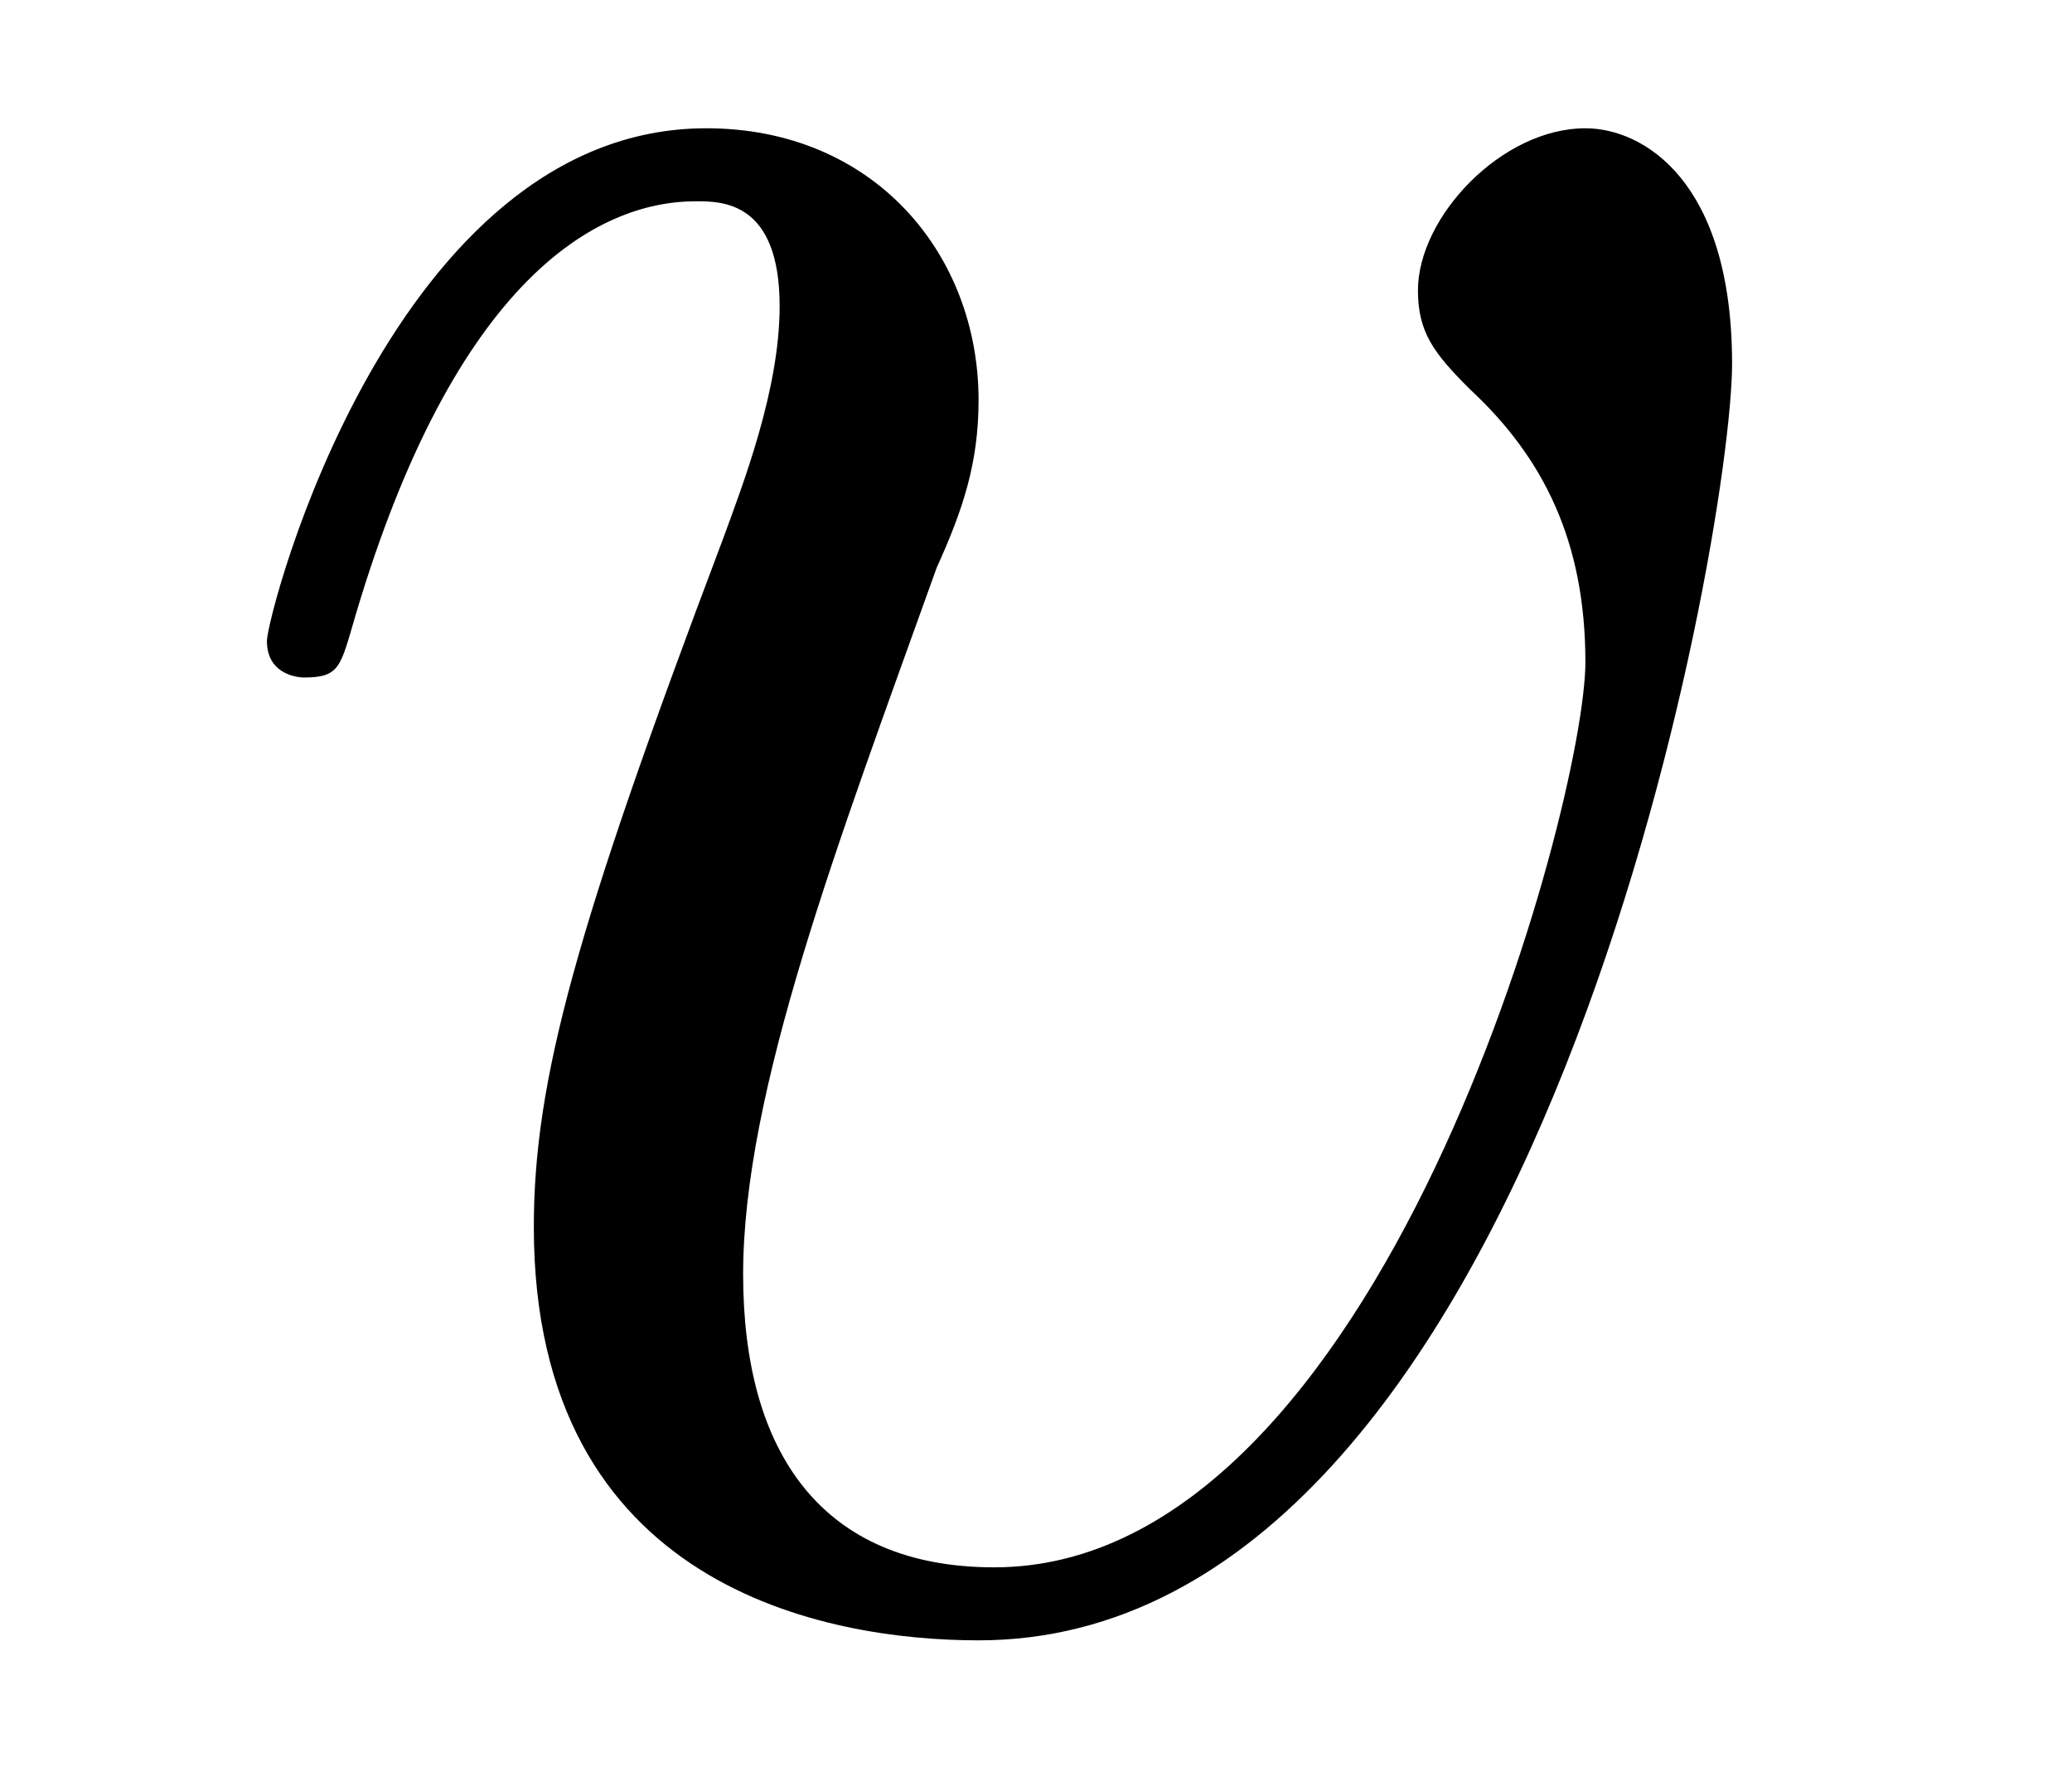
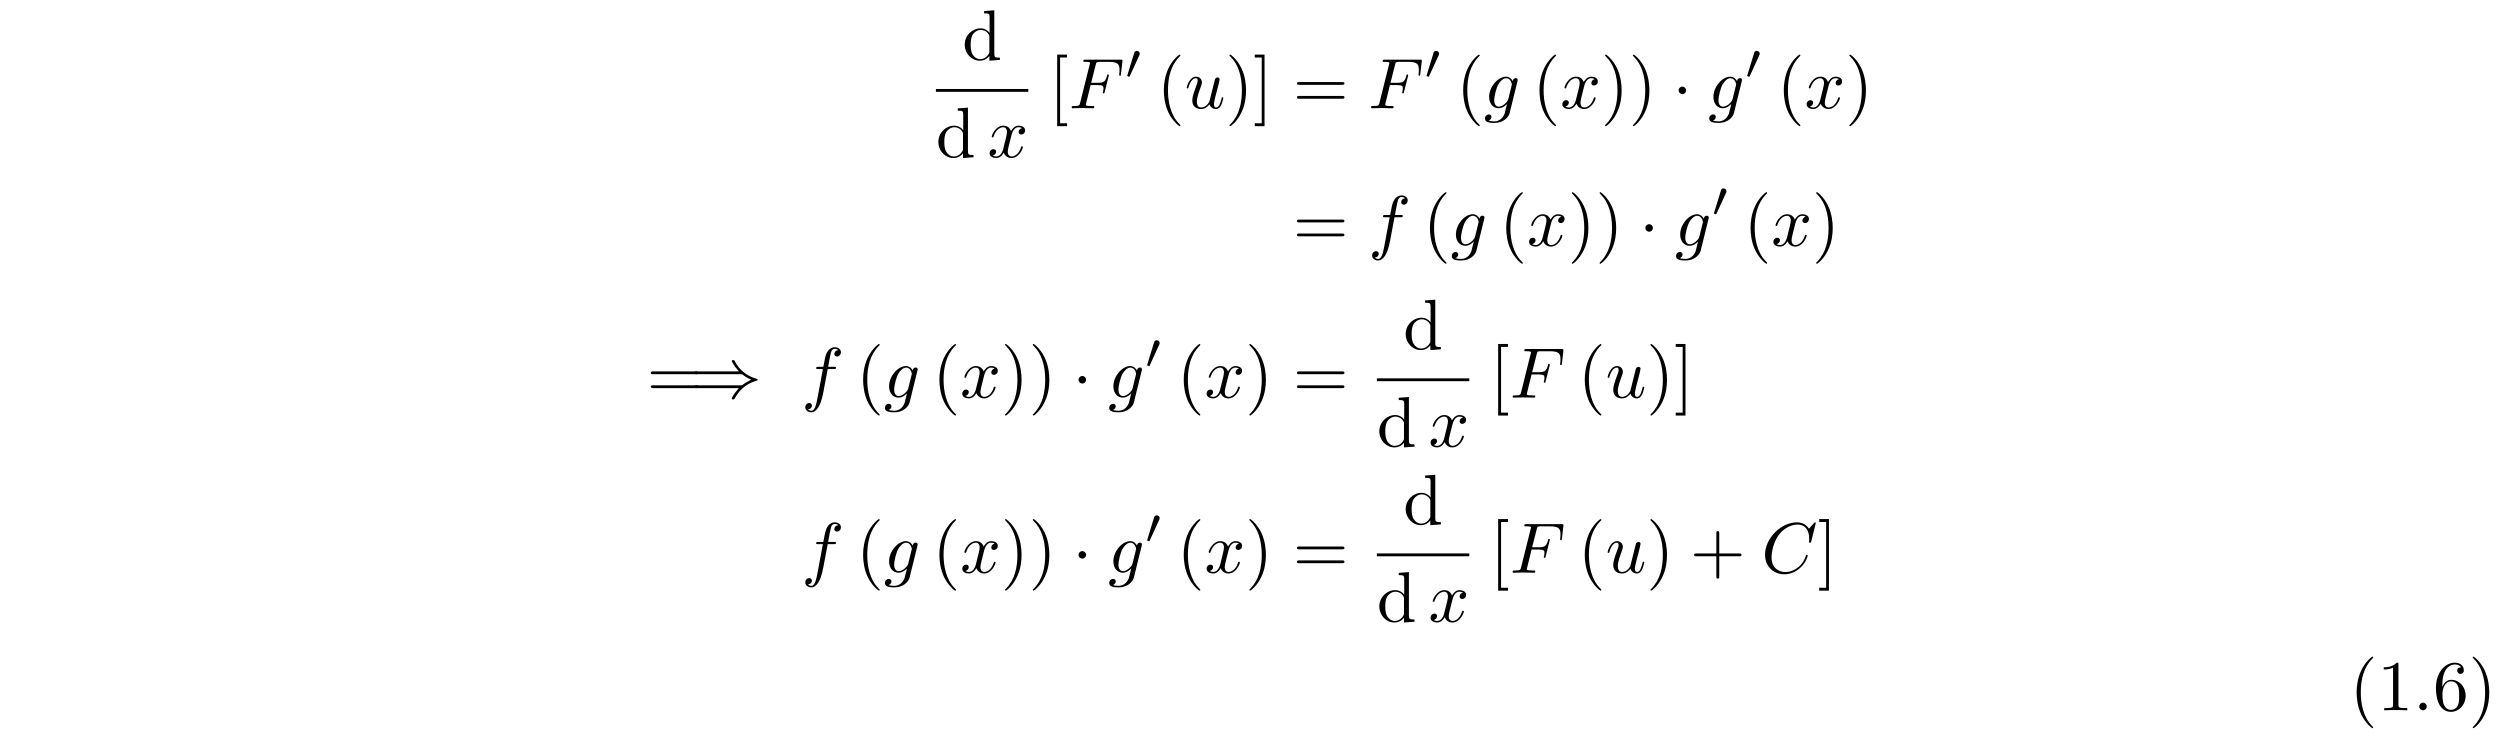
- <svg xmlns="http://www.w3.org/2000/svg" xmlns:xlink="http://www.w3.org/1999/xlink" viewBox="0 0 6.187 5.289" version="1.2">
+ <svg xmlns="http://www.w3.org/2000/svg" xmlns:xlink="http://www.w3.org/1999/xlink" width="348.696pt" height="103.157pt" viewBox="0 0 348.696 103.157" version="1.2">
  <defs>
    <g>
      <symbol overflow="visible" id="glyph0-0">
        <path style="stroke:none;" d="" />
      </symbol>
      <symbol overflow="visible" id="glyph0-1">
-         <path style="stroke:none;" d="M 4.672 -3.703 C 4.672 -4.25 4.406 -4.406 4.234 -4.406 C 3.984 -4.406 3.734 -4.141 3.734 -3.922 C 3.734 -3.797 3.781 -3.734 3.891 -3.625 C 4.109 -3.422 4.234 -3.172 4.234 -2.812 C 4.234 -2.391 3.625 -0.109 2.469 -0.109 C 1.953 -0.109 1.719 -0.453 1.719 -0.984 C 1.719 -1.531 2 -2.266 2.297 -3.094 C 2.375 -3.266 2.422 -3.406 2.422 -3.594 C 2.422 -4.031 2.109 -4.406 1.609 -4.406 C 0.672 -4.406 0.297 -2.953 0.297 -2.875 C 0.297 -2.766 0.406 -2.766 0.406 -2.766 C 0.516 -2.766 0.516 -2.797 0.562 -2.953 C 0.859 -3.953 1.281 -4.188 1.578 -4.188 C 1.656 -4.188 1.828 -4.188 1.828 -3.875 C 1.828 -3.625 1.719 -3.344 1.656 -3.172 C 1.219 -2.016 1.094 -1.562 1.094 -1.125 C 1.094 -0.047 1.969 0.109 2.422 0.109 C 4.094 0.109 4.672 -3.188 4.672 -3.703 Z M 4.672 -3.703 " />
+         <path style="stroke:none;" d="M 5.25 0 L 5.25 -0.312 C 4.562 -0.312 4.469 -0.375 4.469 -0.875 L 4.469 -6.922 L 3.047 -6.812 L 3.047 -6.5 C 3.734 -6.5 3.812 -6.438 3.812 -5.938 L 3.812 -3.781 C 3.531 -4.141 3.094 -4.406 2.562 -4.406 C 1.391 -4.406 0.344 -3.422 0.344 -2.141 C 0.344 -0.875 1.312 0.109 2.453 0.109 C 3.094 0.109 3.531 -0.234 3.781 -0.547 L 3.781 0.109 Z M 3.781 -1.172 C 3.781 -1 3.781 -0.984 3.672 -0.812 C 3.375 -0.328 2.938 -0.109 2.5 -0.109 C 2.047 -0.109 1.688 -0.375 1.453 -0.75 C 1.203 -1.156 1.172 -1.719 1.172 -2.141 C 1.172 -2.5 1.188 -3.094 1.469 -3.547 C 1.688 -3.859 2.062 -4.188 2.609 -4.188 C 2.953 -4.188 3.375 -4.031 3.672 -3.594 C 3.781 -3.422 3.781 -3.406 3.781 -3.219 Z M 3.781 -1.172 " />
+       </symbol>
+       <symbol overflow="visible" id="glyph0-2">
+         <path style="stroke:none;" d="M 2.547 2.5 L 2.547 2.094 L 1.578 2.094 L 1.578 -7.078 L 2.547 -7.078 L 2.547 -7.484 L 1.172 -7.484 L 1.172 2.5 Z M 2.547 2.5 " />
+       </symbol>
+       <symbol overflow="visible" id="glyph0-3">
+         <path style="stroke:none;" d="M 3.297 2.391 C 3.297 2.359 3.297 2.344 3.125 2.172 C 1.891 0.922 1.562 -0.969 1.562 -2.5 C 1.562 -4.234 1.938 -5.969 3.172 -7.203 C 3.297 -7.328 3.297 -7.344 3.297 -7.375 C 3.297 -7.453 3.266 -7.484 3.203 -7.484 C 3.094 -7.484 2.203 -6.797 1.609 -5.531 C 1.109 -4.438 0.984 -3.328 0.984 -2.5 C 0.984 -1.719 1.094 -0.516 1.641 0.625 C 2.25 1.844 3.094 2.5 3.203 2.5 C 3.266 2.5 3.297 2.469 3.297 2.391 Z M 3.297 2.391 " />
+       </symbol>
+       <symbol overflow="visible" id="glyph0-4">
+         <path style="stroke:none;" d="M 2.875 -2.5 C 2.875 -3.266 2.766 -4.469 2.219 -5.609 C 1.625 -6.828 0.766 -7.484 0.672 -7.484 C 0.609 -7.484 0.562 -7.438 0.562 -7.375 C 0.562 -7.344 0.562 -7.328 0.75 -7.141 C 1.734 -6.156 2.297 -4.578 2.297 -2.5 C 2.297 -0.781 1.938 0.969 0.703 2.219 C 0.562 2.344 0.562 2.359 0.562 2.391 C 0.562 2.453 0.609 2.5 0.672 2.5 C 0.766 2.5 1.672 1.812 2.25 0.547 C 2.766 -0.547 2.875 -1.656 2.875 -2.5 Z M 2.875 -2.5 " />
+       </symbol>
+       <symbol overflow="visible" id="glyph0-5">
+         <path style="stroke:none;" d="M 1.578 2.5 L 1.578 -7.484 L 0.219 -7.484 L 0.219 -7.078 L 1.188 -7.078 L 1.188 2.094 L 0.219 2.094 L 0.219 2.5 Z M 1.578 2.5 " />
+       </symbol>
+       <symbol overflow="visible" id="glyph0-6">
+         <path style="stroke:none;" d="M 7.188 -3.453 C 7.188 -3.656 7 -3.656 6.859 -3.656 L 0.891 -3.656 C 0.75 -3.656 0.562 -3.656 0.562 -3.453 C 0.562 -3.266 0.75 -3.266 0.891 -3.266 L 6.844 -3.266 C 7 -3.266 7.188 -3.266 7.188 -3.453 Z M 7.188 -1.531 C 7.188 -1.719 7 -1.719 6.844 -1.719 L 0.891 -1.719 C 0.75 -1.719 0.562 -1.719 0.562 -1.531 C 0.562 -1.328 0.75 -1.328 0.891 -1.328 L 6.859 -1.328 C 7 -1.328 7.188 -1.328 7.188 -1.531 Z M 7.188 -1.531 " />
+       </symbol>
+       <symbol overflow="visible" id="glyph0-7">
+         <path style="stroke:none;" d="M 7.188 -2.5 C 7.188 -2.688 7 -2.688 6.859 -2.688 L 4.078 -2.688 L 4.078 -5.484 C 4.078 -5.625 4.078 -5.812 3.875 -5.812 C 3.672 -5.812 3.672 -5.625 3.672 -5.484 L 3.672 -2.688 L 0.891 -2.688 C 0.75 -2.688 0.562 -2.688 0.562 -2.5 C 0.562 -2.297 0.75 -2.297 0.891 -2.297 L 3.672 -2.297 L 3.672 0.5 C 3.672 0.641 3.672 0.828 3.875 0.828 C 4.078 0.828 4.078 0.641 4.078 0.5 L 4.078 -2.297 L 6.859 -2.297 C 7 -2.297 7.188 -2.297 7.188 -2.5 Z M 7.188 -2.5 " />
+       </symbol>
+       <symbol overflow="visible" id="glyph0-8">
+         <path style="stroke:none;" d="M 4.172 0 L 4.172 -0.312 L 3.859 -0.312 C 2.953 -0.312 2.938 -0.422 2.938 -0.781 L 2.938 -6.375 C 2.938 -6.625 2.938 -6.641 2.703 -6.641 C 2.078 -6 1.203 -6 0.891 -6 L 0.891 -5.688 C 1.094 -5.688 1.672 -5.688 2.188 -5.953 L 2.188 -0.781 C 2.188 -0.422 2.156 -0.312 1.266 -0.312 L 0.953 -0.312 L 0.953 0 C 1.297 -0.031 2.156 -0.031 2.562 -0.031 C 2.953 -0.031 3.828 -0.031 4.172 0 Z M 4.172 0 " />
+       </symbol>
+       <symbol overflow="visible" id="glyph0-9">
+         <path style="stroke:none;" d="M 1.906 -0.531 C 1.906 -0.812 1.672 -1.062 1.391 -1.062 C 1.094 -1.062 0.859 -0.812 0.859 -0.531 C 0.859 -0.234 1.094 0 1.391 0 C 1.672 0 1.906 -0.234 1.906 -0.531 Z M 1.906 -0.531 " />
+       </symbol>
+       <symbol overflow="visible" id="glyph0-10">
+         <path style="stroke:none;" d="M 4.562 -2.031 C 4.562 -3.297 3.672 -4.25 2.562 -4.25 C 1.891 -4.25 1.516 -3.75 1.312 -3.266 L 1.312 -3.516 C 1.312 -6.031 2.547 -6.391 3.062 -6.391 C 3.297 -6.391 3.719 -6.328 3.938 -5.984 C 3.781 -5.984 3.391 -5.984 3.391 -5.547 C 3.391 -5.234 3.625 -5.078 3.844 -5.078 C 4 -5.078 4.312 -5.172 4.312 -5.562 C 4.312 -6.156 3.875 -6.641 3.047 -6.641 C 1.766 -6.641 0.422 -5.359 0.422 -3.156 C 0.422 -0.484 1.578 0.219 2.5 0.219 C 3.609 0.219 4.562 -0.719 4.562 -2.031 Z M 3.656 -2.047 C 3.656 -1.562 3.656 -1.062 3.484 -0.703 C 3.188 -0.109 2.734 -0.062 2.5 -0.062 C 1.875 -0.062 1.578 -0.656 1.516 -0.812 C 1.328 -1.281 1.328 -2.078 1.328 -2.25 C 1.328 -3.031 1.656 -4.031 2.547 -4.031 C 2.719 -4.031 3.172 -4.031 3.484 -3.406 C 3.656 -3.047 3.656 -2.531 3.656 -2.047 Z M 3.656 -2.047 " />
+       </symbol>
+       <symbol overflow="visible" id="glyph1-0">
+         <path style="stroke:none;" d="" />
+       </symbol>
+       <symbol overflow="visible" id="glyph1-1">
+         <path style="stroke:none;" d="M 4.938 -1.422 C 4.938 -1.531 4.859 -1.531 4.828 -1.531 C 4.734 -1.531 4.719 -1.484 4.688 -1.422 C 4.359 -0.344 3.688 -0.109 3.375 -0.109 C 2.984 -0.109 2.828 -0.422 2.828 -0.766 C 2.828 -0.984 2.875 -1.203 2.984 -1.641 L 3.328 -3.016 C 3.391 -3.266 3.625 -4.188 4.312 -4.188 C 4.359 -4.188 4.609 -4.188 4.812 -4.062 C 4.531 -4 4.344 -3.766 4.344 -3.516 C 4.344 -3.359 4.453 -3.172 4.719 -3.172 C 4.938 -3.172 5.25 -3.344 5.25 -3.75 C 5.25 -4.266 4.672 -4.406 4.328 -4.406 C 3.75 -4.406 3.406 -3.875 3.281 -3.656 C 3.031 -4.312 2.5 -4.406 2.203 -4.406 C 1.172 -4.406 0.594 -3.125 0.594 -2.875 C 0.594 -2.766 0.719 -2.766 0.719 -2.766 C 0.797 -2.766 0.828 -2.797 0.844 -2.875 C 1.188 -3.938 1.844 -4.188 2.188 -4.188 C 2.375 -4.188 2.719 -4.094 2.719 -3.516 C 2.719 -3.203 2.547 -2.547 2.188 -1.141 C 2.031 -0.531 1.672 -0.109 1.234 -0.109 C 1.172 -0.109 0.953 -0.109 0.734 -0.234 C 0.984 -0.297 1.203 -0.5 1.203 -0.781 C 1.203 -1.047 0.984 -1.125 0.844 -1.125 C 0.531 -1.125 0.297 -0.875 0.297 -0.547 C 0.297 -0.094 0.781 0.109 1.219 0.109 C 1.891 0.109 2.25 -0.594 2.266 -0.641 C 2.391 -0.281 2.75 0.109 3.344 0.109 C 4.375 0.109 4.938 -1.172 4.938 -1.422 Z M 4.938 -1.422 " />
+       </symbol>
+       <symbol overflow="visible" id="glyph1-2">
+         <path style="stroke:none;" d="M 7.25 -4.781 L 7.453 -6.516 C 7.484 -6.781 7.438 -6.781 7.188 -6.781 L 2.297 -6.781 C 2.109 -6.781 2 -6.781 2 -6.578 C 2 -6.469 2.094 -6.469 2.281 -6.469 C 2.656 -6.469 2.938 -6.469 2.938 -6.297 C 2.938 -6.25 2.938 -6.234 2.875 -6.047 L 1.562 -0.781 C 1.469 -0.391 1.453 -0.312 0.656 -0.312 C 0.484 -0.312 0.375 -0.312 0.375 -0.125 C 0.375 0 0.5 0 0.531 0 L 1.844 -0.031 L 3.328 0 C 3.422 0 3.531 0 3.531 -0.188 C 3.531 -0.266 3.484 -0.297 3.484 -0.297 C 3.453 -0.312 3.422 -0.312 3.203 -0.312 C 2.984 -0.312 2.938 -0.312 2.688 -0.328 C 2.391 -0.359 2.359 -0.406 2.359 -0.531 C 2.359 -0.531 2.359 -0.609 2.406 -0.75 L 3.016 -3.234 L 3.984 -3.234 C 4.734 -3.234 4.812 -3.078 4.812 -2.797 C 4.812 -2.719 4.812 -2.609 4.75 -2.297 C 4.719 -2.25 4.719 -2.188 4.719 -2.188 C 4.719 -2.109 4.781 -2.078 4.828 -2.078 C 4.938 -2.078 4.938 -2.109 4.984 -2.281 L 5.531 -4.453 C 5.562 -4.562 5.562 -4.578 5.562 -4.609 C 5.562 -4.609 5.547 -4.719 5.438 -4.719 C 5.344 -4.719 5.328 -4.672 5.297 -4.5 C 5.078 -3.734 4.859 -3.547 4 -3.547 L 3.094 -3.547 L 3.734 -6.078 C 3.828 -6.438 3.844 -6.469 4.281 -6.469 L 5.594 -6.469 C 6.812 -6.469 7.047 -6.141 7.047 -5.375 C 7.047 -5.141 7.047 -5.109 7.016 -4.828 C 7 -4.703 7 -4.688 7 -4.656 C 7 -4.609 7.031 -4.531 7.125 -4.531 C 7.234 -4.531 7.234 -4.594 7.25 -4.781 Z M 7.25 -4.781 " />
+       </symbol>
+       <symbol overflow="visible" id="glyph1-3">
+         <path style="stroke:none;" d="M 5.406 -1.422 C 5.406 -1.531 5.328 -1.531 5.297 -1.531 C 5.188 -1.531 5.188 -1.484 5.156 -1.344 C 5.016 -0.781 4.828 -0.109 4.406 -0.109 C 4.203 -0.109 4.094 -0.234 4.094 -0.562 C 4.094 -0.781 4.219 -1.25 4.297 -1.609 L 4.578 -2.688 C 4.609 -2.828 4.703 -3.203 4.75 -3.359 C 4.797 -3.594 4.891 -3.969 4.891 -4.031 C 4.891 -4.203 4.75 -4.297 4.609 -4.297 C 4.562 -4.297 4.297 -4.281 4.219 -3.953 L 3.469 -0.953 C 3.453 -0.906 3.062 -0.109 2.328 -0.109 C 1.812 -0.109 1.719 -0.562 1.719 -0.922 C 1.719 -1.484 2 -2.266 2.25 -2.953 C 2.375 -3.266 2.422 -3.406 2.422 -3.594 C 2.422 -4.031 2.109 -4.406 1.609 -4.406 C 0.656 -4.406 0.297 -2.953 0.297 -2.875 C 0.297 -2.766 0.406 -2.766 0.406 -2.766 C 0.516 -2.766 0.516 -2.797 0.562 -2.953 C 0.812 -3.812 1.203 -4.188 1.578 -4.188 C 1.672 -4.188 1.828 -4.172 1.828 -3.859 C 1.828 -3.625 1.719 -3.328 1.656 -3.188 C 1.281 -2.188 1.078 -1.578 1.078 -1.094 C 1.078 -0.141 1.766 0.109 2.297 0.109 C 2.953 0.109 3.312 -0.344 3.484 -0.562 C 3.594 -0.156 3.953 0.109 4.375 0.109 C 4.719 0.109 4.953 -0.125 5.109 -0.438 C 5.281 -0.797 5.406 -1.422 5.406 -1.422 Z M 5.406 -1.422 " />
+       </symbol>
+       <symbol overflow="visible" id="glyph1-4">
+         <path style="stroke:none;" d="M 3.594 0.672 L 4.688 -3.766 C 4.703 -3.812 4.719 -3.875 4.719 -3.938 C 4.719 -4.109 4.609 -4.203 4.438 -4.203 C 4.344 -4.203 4.062 -4.141 4.031 -3.781 C 3.844 -4.141 3.5 -4.406 3.094 -4.406 C 1.969 -4.406 0.734 -3.016 0.734 -1.578 C 0.734 -0.594 1.328 0 2.047 0 C 2.641 0 3.109 -0.469 3.203 -0.578 L 3.219 -0.562 L 2.891 0.75 C 2.844 0.844 2.516 1.828 1.453 1.828 C 1.266 1.828 0.938 1.812 0.656 1.719 C 0.953 1.641 1.062 1.375 1.062 1.203 C 1.062 1.047 0.953 0.859 0.688 0.859 C 0.469 0.859 0.156 1.031 0.156 1.438 C 0.156 1.844 0.516 2.047 1.469 2.047 C 2.719 2.047 3.438 1.266 3.594 0.672 Z M 3.875 -3.188 L 3.406 -1.281 C 3.344 -1.016 3.109 -0.766 2.891 -0.578 C 2.688 -0.406 2.375 -0.219 2.078 -0.219 C 1.578 -0.219 1.438 -0.734 1.438 -1.141 C 1.438 -1.609 1.719 -2.797 2 -3.297 C 2.266 -3.781 2.688 -4.188 3.109 -4.188 C 3.766 -4.188 3.906 -3.375 3.906 -3.328 C 3.906 -3.281 3.891 -3.219 3.875 -3.188 Z M 3.875 -3.188 " />
+       </symbol>
+       <symbol overflow="visible" id="glyph1-5">
+         <path style="stroke:none;" d="M 5.5 -6.344 C 5.5 -6.797 5.047 -7.031 4.641 -7.031 C 4.297 -7.031 3.672 -6.844 3.375 -5.859 C 3.312 -5.656 3.281 -5.547 3.047 -4.297 L 2.359 -4.297 C 2.156 -4.297 2.047 -4.297 2.047 -4.109 C 2.047 -3.984 2.141 -3.984 2.328 -3.984 L 2.984 -3.984 L 2.25 -0.047 C 2.062 0.922 1.891 1.828 1.375 1.828 C 1.328 1.828 1.094 1.828 0.891 1.641 C 1.359 1.609 1.453 1.25 1.453 1.109 C 1.453 0.875 1.266 0.75 1.078 0.75 C 0.812 0.75 0.531 0.984 0.531 1.359 C 0.531 1.797 0.969 2.047 1.375 2.047 C 1.922 2.047 2.328 1.453 2.5 1.078 C 2.828 0.453 3.047 -0.75 3.062 -0.828 L 3.656 -3.984 L 4.516 -3.984 C 4.719 -3.984 4.812 -3.984 4.812 -4.188 C 4.812 -4.297 4.719 -4.297 4.547 -4.297 L 3.719 -4.297 C 3.828 -4.875 3.812 -4.859 3.922 -5.438 C 3.969 -5.641 4.109 -6.344 4.172 -6.469 C 4.25 -6.656 4.422 -6.812 4.641 -6.812 C 4.672 -6.812 4.938 -6.812 5.125 -6.625 C 4.688 -6.594 4.578 -6.234 4.578 -6.094 C 4.578 -5.859 4.766 -5.734 4.953 -5.734 C 5.219 -5.734 5.5 -5.969 5.5 -6.344 Z M 5.5 -6.344 " />
+       </symbol>
+       <symbol overflow="visible" id="glyph1-6">
+         <path style="stroke:none;" d="M 6.453 -2.391 C 6.453 -2.5 6.328 -2.5 6.328 -2.5 C 6.266 -2.5 6.219 -2.469 6.203 -2.391 C 6.109 -2.109 5.875 -1.391 5.188 -0.812 C 4.5 -0.266 3.875 -0.094 3.359 -0.094 C 2.469 -0.094 1.406 -0.609 1.406 -2.156 C 1.406 -2.734 1.609 -4.344 2.609 -5.516 C 3.219 -6.219 4.156 -6.719 5.047 -6.719 C 6.062 -6.719 6.656 -5.953 6.656 -4.797 C 6.656 -4.391 6.625 -4.391 6.625 -4.281 C 6.625 -4.188 6.734 -4.188 6.766 -4.188 C 6.891 -4.188 6.891 -4.203 6.953 -4.391 L 7.578 -6.922 C 7.578 -6.953 7.562 -7.031 7.469 -7.031 C 7.438 -7.031 7.422 -7.016 7.312 -6.906 L 6.625 -6.141 C 6.531 -6.281 6.078 -7.031 4.969 -7.031 C 2.734 -7.031 0.5 -4.828 0.5 -2.516 C 0.5 -0.875 1.672 0.219 3.203 0.219 C 4.062 0.219 4.828 -0.172 5.359 -0.641 C 6.281 -1.453 6.453 -2.359 6.453 -2.391 Z M 6.453 -2.391 " />
+       </symbol>
+       <symbol overflow="visible" id="glyph2-0">
+         <path style="stroke:none;" d="" />
+       </symbol>
+       <symbol overflow="visible" id="glyph2-1">
+         <path style="stroke:none;" d="M 2.078 -3.516 C 2.078 -3.734 1.891 -3.891 1.672 -3.891 C 1.391 -3.891 1.328 -3.672 1.297 -3.578 L 0.375 -0.562 L 0.328 -0.438 C 0.328 -0.359 0.547 -0.281 0.609 -0.281 C 0.656 -0.281 0.688 -0.328 0.703 -0.391 L 2.031 -3.297 C 2.062 -3.359 2.078 -3.422 2.078 -3.516 Z M 2.078 -3.516 " />
+       </symbol>
+       <symbol overflow="visible" id="glyph3-0">
+         <path style="stroke:none;" d="" />
+       </symbol>
+       <symbol overflow="visible" id="glyph3-1">
+         <path style="stroke:none;" d="M 1.906 -2.5 C 1.906 -2.781 1.672 -3.016 1.391 -3.016 C 1.094 -3.016 0.859 -2.781 0.859 -2.5 C 0.859 -2.203 1.094 -1.969 1.391 -1.969 C 1.672 -1.969 1.906 -2.203 1.906 -2.5 Z M 1.906 -2.5 " />
+       </symbol>
+       <symbol overflow="visible" id="glyph3-2">
+         <path style="stroke:none;" d="M 9.391 -2.5 C 9.391 -2.578 9.344 -2.594 9.234 -2.625 C 7.641 -3.078 6.734 -4.078 6.25 -4.984 C 6.141 -5.172 6.141 -5.188 6.125 -5.203 C 6.078 -5.234 6.031 -5.234 5.969 -5.234 C 5.875 -5.234 5.766 -5.234 5.766 -5.109 C 5.766 -5.109 5.969 -4.547 6.766 -3.656 L 0.891 -3.656 C 0.75 -3.656 0.562 -3.656 0.562 -3.453 C 0.562 -3.266 0.75 -3.266 0.891 -3.266 L 7.031 -3.266 C 7.203 -3.266 7.219 -3.266 7.344 -3.156 C 7.812 -2.812 8.281 -2.578 8.484 -2.5 C 8.281 -2.406 7.812 -2.172 7.344 -1.828 C 7.219 -1.719 7.203 -1.719 7.031 -1.719 L 0.891 -1.719 C 0.75 -1.719 0.562 -1.719 0.562 -1.531 C 0.562 -1.328 0.75 -1.328 0.891 -1.328 L 6.766 -1.328 C 5.969 -0.453 5.766 0.094 5.766 0.125 C 5.766 0.25 5.875 0.25 5.969 0.25 C 6.125 0.25 6.125 0.234 6.219 0.062 C 6.734 -0.906 7.641 -1.906 9.219 -2.359 C 9.344 -2.391 9.391 -2.406 9.391 -2.5 Z M 9.391 -2.5 " />
      </symbol>
    </g>
  </defs>
  <g id="surface1">
    <g style="fill:rgb(0%,0%,0%);fill-opacity:1;">
-       <use xlink:href="#glyph0-1" x="0.5" y="4.789" />
+       <use xlink:href="#glyph0-1" x="134.215" y="8.359" />
+     </g>
+     <path style="fill:none;stroke-width:0.398;stroke-linecap:butt;stroke-linejoin:miter;stroke:rgb(0%,0%,0%);stroke-opacity:1;stroke-miterlimit:10;" d="M 0.001 -0.001 L 12.888 -0.001 " transform="matrix(1,0,0,-1,130.538,12.608)" />
+     <g style="fill:rgb(0%,0%,0%);fill-opacity:1;">
+       <use xlink:href="#glyph0-1" x="130.538" y="21.933" />
+     </g>
+     <g style="fill:rgb(0%,0%,0%);fill-opacity:1;">
+       <use xlink:href="#glyph1-1" x="137.733" y="21.933" />
+     </g>
+     <g style="fill:rgb(0%,0%,0%);fill-opacity:1;">
+       <use xlink:href="#glyph0-2" x="146.283" y="15.099" />
+     </g>
+     <g style="fill:rgb(0%,0%,0%);fill-opacity:1;">
+       <use xlink:href="#glyph1-2" x="149.1" y="15.099" />
+     </g>
+     <g style="fill:rgb(0%,0%,0%);fill-opacity:1;">
+       <use xlink:href="#glyph2-1" x="156.89" y="10.986" />
+     </g>
+     <g style="fill:rgb(0%,0%,0%);fill-opacity:1;">
+       <use xlink:href="#glyph0-3" x="161.346" y="15.099" />
+     </g>
+     <g style="fill:rgb(0%,0%,0%);fill-opacity:1;">
+       <use xlink:href="#glyph1-3" x="165.22" y="15.099" />
+     </g>
+     <g style="fill:rgb(0%,0%,0%);fill-opacity:1;">
+       <use xlink:href="#glyph0-4" x="170.923" y="15.099" />
+       <use xlink:href="#glyph0-5" x="174.797" y="15.099" />
+     </g>
+     <g style="fill:rgb(0%,0%,0%);fill-opacity:1;">
+       <use xlink:href="#glyph0-6" x="180.335" y="15.099" />
+     </g>
+     <g style="fill:rgb(0%,0%,0%);fill-opacity:1;">
+       <use xlink:href="#glyph1-2" x="190.849" y="15.099" />
+     </g>
+     <g style="fill:rgb(0%,0%,0%);fill-opacity:1;">
+       <use xlink:href="#glyph2-1" x="198.639" y="10.986" />
+     </g>
+     <g style="fill:rgb(0%,0%,0%);fill-opacity:1;">
+       <use xlink:href="#glyph0-3" x="203.095" y="15.099" />
+     </g>
+     <g style="fill:rgb(0%,0%,0%);fill-opacity:1;">
+       <use xlink:href="#glyph1-4" x="206.969" y="15.099" />
+     </g>
+     <g style="fill:rgb(0%,0%,0%);fill-opacity:1;">
+       <use xlink:href="#glyph0-3" x="213.739" y="15.099" />
+     </g>
+     <g style="fill:rgb(0%,0%,0%);fill-opacity:1;">
+       <use xlink:href="#glyph1-1" x="217.613" y="15.099" />
+     </g>
+     <g style="fill:rgb(0%,0%,0%);fill-opacity:1;">
+       <use xlink:href="#glyph0-4" x="223.307" y="15.099" />
+       <use xlink:href="#glyph0-4" x="227.181" y="15.099" />
+     </g>
+     <g style="fill:rgb(0%,0%,0%);fill-opacity:1;">
+       <use xlink:href="#glyph3-1" x="233.27" y="15.099" />
+     </g>
+     <g style="fill:rgb(0%,0%,0%);fill-opacity:1;">
+       <use xlink:href="#glyph1-4" x="238.251" y="15.099" />
+     </g>
+     <g style="fill:rgb(0%,0%,0%);fill-opacity:1;">
+       <use xlink:href="#glyph2-1" x="243.361" y="10.986" />
+     </g>
+     <g style="fill:rgb(0%,0%,0%);fill-opacity:1;">
+       <use xlink:href="#glyph0-3" x="247.816" y="15.099" />
+     </g>
+     <g style="fill:rgb(0%,0%,0%);fill-opacity:1;">
+       <use xlink:href="#glyph1-1" x="251.69" y="15.099" />
+     </g>
+     <g style="fill:rgb(0%,0%,0%);fill-opacity:1;">
+       <use xlink:href="#glyph0-4" x="257.384" y="15.099" />
+     </g>
+     <g style="fill:rgb(0%,0%,0%);fill-opacity:1;">
+       <use xlink:href="#glyph0-6" x="180.333" y="34.287" />
+     </g>
+     <g style="fill:rgb(0%,0%,0%);fill-opacity:1;">
+       <use xlink:href="#glyph1-5" x="190.849" y="34.287" />
+     </g>
+     <g style="fill:rgb(0%,0%,0%);fill-opacity:1;">
+       <use xlink:href="#glyph0-3" x="198.459" y="34.287" />
+     </g>
+     <g style="fill:rgb(0%,0%,0%);fill-opacity:1;">
+       <use xlink:href="#glyph1-4" x="202.334" y="34.287" />
+     </g>
+     <g style="fill:rgb(0%,0%,0%);fill-opacity:1;">
+       <use xlink:href="#glyph0-3" x="209.103" y="34.287" />
+     </g>
+     <g style="fill:rgb(0%,0%,0%);fill-opacity:1;">
+       <use xlink:href="#glyph1-1" x="212.978" y="34.287" />
+     </g>
+     <g style="fill:rgb(0%,0%,0%);fill-opacity:1;">
+       <use xlink:href="#glyph0-4" x="218.672" y="34.287" />
+       <use xlink:href="#glyph0-4" x="222.546" y="34.287" />
+     </g>
+     <g style="fill:rgb(0%,0%,0%);fill-opacity:1;">
+       <use xlink:href="#glyph3-1" x="228.635" y="34.287" />
+     </g>
+     <g style="fill:rgb(0%,0%,0%);fill-opacity:1;">
+       <use xlink:href="#glyph1-4" x="233.616" y="34.287" />
+     </g>
+     <g style="fill:rgb(0%,0%,0%);fill-opacity:1;">
+       <use xlink:href="#glyph2-1" x="238.725" y="30.173" />
+     </g>
+     <g style="fill:rgb(0%,0%,0%);fill-opacity:1;">
+       <use xlink:href="#glyph0-3" x="243.181" y="34.287" />
+     </g>
+     <g style="fill:rgb(0%,0%,0%);fill-opacity:1;">
+       <use xlink:href="#glyph1-1" x="247.055" y="34.287" />
+     </g>
+     <g style="fill:rgb(0%,0%,0%);fill-opacity:1;">
+       <use xlink:href="#glyph0-4" x="252.749" y="34.287" />
+     </g>
+     <g style="fill:rgb(0%,0%,0%);fill-opacity:1;">
+       <use xlink:href="#glyph0-6" x="90.205" y="55.461" />
+     </g>
+     <g style="fill:rgb(0%,0%,0%);fill-opacity:1;">
+       <use xlink:href="#glyph3-2" x="96.293" y="55.461" />
+     </g>
+     <g style="fill:rgb(0%,0%,0%);fill-opacity:1;">
+       <use xlink:href="#glyph1-5" x="111.791" y="55.461" />
+     </g>
+     <g style="fill:rgb(0%,0%,0%);fill-opacity:1;">
+       <use xlink:href="#glyph0-3" x="119.401" y="55.461" />
+     </g>
+     <g style="fill:rgb(0%,0%,0%);fill-opacity:1;">
+       <use xlink:href="#glyph1-4" x="123.275" y="55.461" />
+     </g>
+     <g style="fill:rgb(0%,0%,0%);fill-opacity:1;">
+       <use xlink:href="#glyph0-3" x="130.045" y="55.461" />
+     </g>
+     <g style="fill:rgb(0%,0%,0%);fill-opacity:1;">
+       <use xlink:href="#glyph1-1" x="133.92" y="55.461" />
+     </g>
+     <g style="fill:rgb(0%,0%,0%);fill-opacity:1;">
+       <use xlink:href="#glyph0-4" x="139.613" y="55.461" />
+       <use xlink:href="#glyph0-4" x="143.487" y="55.461" />
+     </g>
+     <g style="fill:rgb(0%,0%,0%);fill-opacity:1;">
+       <use xlink:href="#glyph3-1" x="149.576" y="55.461" />
+     </g>
+     <g style="fill:rgb(0%,0%,0%);fill-opacity:1;">
+       <use xlink:href="#glyph1-4" x="154.558" y="55.461" />
+     </g>
+     <g style="fill:rgb(0%,0%,0%);fill-opacity:1;">
+       <use xlink:href="#glyph2-1" x="159.667" y="51.348" />
+     </g>
+     <g style="fill:rgb(0%,0%,0%);fill-opacity:1;">
+       <use xlink:href="#glyph0-3" x="164.122" y="55.461" />
+     </g>
+     <g style="fill:rgb(0%,0%,0%);fill-opacity:1;">
+       <use xlink:href="#glyph1-1" x="167.997" y="55.461" />
+     </g>
+     <g style="fill:rgb(0%,0%,0%);fill-opacity:1;">
+       <use xlink:href="#glyph0-4" x="173.691" y="55.461" />
+     </g>
+     <g style="fill:rgb(0%,0%,0%);fill-opacity:1;">
+       <use xlink:href="#glyph0-6" x="180.335" y="55.461" />
+     </g>
+     <g style="fill:rgb(0%,0%,0%);fill-opacity:1;">
+       <use xlink:href="#glyph0-1" x="195.722" y="48.721" />
+     </g>
+     <path style="fill:none;stroke-width:0.398;stroke-linecap:butt;stroke-linejoin:miter;stroke:rgb(0%,0%,0%);stroke-opacity:1;stroke-miterlimit:10;" d="M -0.001 0.001 L 12.89 0.001 " transform="matrix(1,0,0,-1,192.044,52.97)" />
+     <g style="fill:rgb(0%,0%,0%);fill-opacity:1;">
+       <use xlink:href="#glyph0-1" x="192.044" y="62.295" />
+     </g>
+     <g style="fill:rgb(0%,0%,0%);fill-opacity:1;">
+       <use xlink:href="#glyph1-1" x="199.239" y="62.295" />
+     </g>
+     <g style="fill:rgb(0%,0%,0%);fill-opacity:1;">
+       <use xlink:href="#glyph0-2" x="207.789" y="55.461" />
+     </g>
+     <g style="fill:rgb(0%,0%,0%);fill-opacity:1;">
+       <use xlink:href="#glyph1-2" x="210.606" y="55.461" />
+     </g>
+     <g style="fill:rgb(0%,0%,0%);fill-opacity:1;">
+       <use xlink:href="#glyph0-3" x="220.057" y="55.461" />
+     </g>
+     <g style="fill:rgb(0%,0%,0%);fill-opacity:1;">
+       <use xlink:href="#glyph1-3" x="223.932" y="55.461" />
+     </g>
+     <g style="fill:rgb(0%,0%,0%);fill-opacity:1;">
+       <use xlink:href="#glyph0-4" x="229.635" y="55.461" />
+       <use xlink:href="#glyph0-5" x="233.509" y="55.461" />
+     </g>
+     <g style="fill:rgb(0%,0%,0%);fill-opacity:1;">
+       <use xlink:href="#glyph1-5" x="111.79" y="79.883" />
+     </g>
+     <g style="fill:rgb(0%,0%,0%);fill-opacity:1;">
+       <use xlink:href="#glyph0-3" x="119.401" y="79.883" />
+     </g>
+     <g style="fill:rgb(0%,0%,0%);fill-opacity:1;">
+       <use xlink:href="#glyph1-4" x="123.275" y="79.883" />
+     </g>
+     <g style="fill:rgb(0%,0%,0%);fill-opacity:1;">
+       <use xlink:href="#glyph0-3" x="130.045" y="79.883" />
+     </g>
+     <g style="fill:rgb(0%,0%,0%);fill-opacity:1;">
+       <use xlink:href="#glyph1-1" x="133.919" y="79.883" />
+     </g>
+     <g style="fill:rgb(0%,0%,0%);fill-opacity:1;">
+       <use xlink:href="#glyph0-4" x="139.613" y="79.883" />
+       <use xlink:href="#glyph0-4" x="143.487" y="79.883" />
+     </g>
+     <g style="fill:rgb(0%,0%,0%);fill-opacity:1;">
+       <use xlink:href="#glyph3-1" x="149.576" y="79.883" />
+     </g>
+     <g style="fill:rgb(0%,0%,0%);fill-opacity:1;">
+       <use xlink:href="#glyph1-4" x="154.557" y="79.883" />
+     </g>
+     <g style="fill:rgb(0%,0%,0%);fill-opacity:1;">
+       <use xlink:href="#glyph2-1" x="159.667" y="75.769" />
+     </g>
+     <g style="fill:rgb(0%,0%,0%);fill-opacity:1;">
+       <use xlink:href="#glyph0-3" x="164.122" y="79.883" />
+     </g>
+     <g style="fill:rgb(0%,0%,0%);fill-opacity:1;">
+       <use xlink:href="#glyph1-1" x="167.997" y="79.883" />
+     </g>
+     <g style="fill:rgb(0%,0%,0%);fill-opacity:1;">
+       <use xlink:href="#glyph0-4" x="173.691" y="79.883" />
+     </g>
+     <g style="fill:rgb(0%,0%,0%);fill-opacity:1;">
+       <use xlink:href="#glyph0-6" x="180.335" y="79.883" />
+     </g>
+     <g style="fill:rgb(0%,0%,0%);fill-opacity:1;">
+       <use xlink:href="#glyph0-1" x="195.721" y="73.143" />
+     </g>
+     <path style="fill:none;stroke-width:0.398;stroke-linecap:butt;stroke-linejoin:miter;stroke:rgb(0%,0%,0%);stroke-opacity:1;stroke-miterlimit:10;" d="M -0.001 0.001 L 12.89 0.001 " transform="matrix(1,0,0,-1,192.044,77.392)" />
+     <g style="fill:rgb(0%,0%,0%);fill-opacity:1;">
+       <use xlink:href="#glyph0-1" x="192.044" y="86.717" />
+     </g>
+     <g style="fill:rgb(0%,0%,0%);fill-opacity:1;">
+       <use xlink:href="#glyph1-1" x="199.239" y="86.717" />
+     </g>
+     <g style="fill:rgb(0%,0%,0%);fill-opacity:1;">
+       <use xlink:href="#glyph0-2" x="207.789" y="79.883" />
+     </g>
+     <g style="fill:rgb(0%,0%,0%);fill-opacity:1;">
+       <use xlink:href="#glyph1-2" x="210.606" y="79.883" />
+     </g>
+     <g style="fill:rgb(0%,0%,0%);fill-opacity:1;">
+       <use xlink:href="#glyph0-3" x="220.057" y="79.883" />
+     </g>
+     <g style="fill:rgb(0%,0%,0%);fill-opacity:1;">
+       <use xlink:href="#glyph1-3" x="223.932" y="79.883" />
+     </g>
+     <g style="fill:rgb(0%,0%,0%);fill-opacity:1;">
+       <use xlink:href="#glyph0-4" x="229.635" y="79.883" />
+     </g>
+     <g style="fill:rgb(0%,0%,0%);fill-opacity:1;">
+       <use xlink:href="#glyph0-7" x="235.721" y="79.883" />
+     </g>
+     <g style="fill:rgb(0%,0%,0%);fill-opacity:1;">
+       <use xlink:href="#glyph1-6" x="245.686" y="79.883" />
+     </g>
+     <g style="fill:rgb(0%,0%,0%);fill-opacity:1;">
+       <use xlink:href="#glyph0-5" x="253.519" y="79.883" />
+     </g>
+     <g style="fill:rgb(0%,0%,0%);fill-opacity:1;">
+       <use xlink:href="#glyph0-3" x="327.717" y="99.07" />
+       <use xlink:href="#glyph0-8" x="331.591" y="99.07" />
+       <use xlink:href="#glyph0-9" x="336.573" y="99.07" />
+       <use xlink:href="#glyph0-10" x="339.34" y="99.07" />
+       <use xlink:href="#glyph0-4" x="344.322" y="99.07" />
    </g>
  </g>
</svg>
